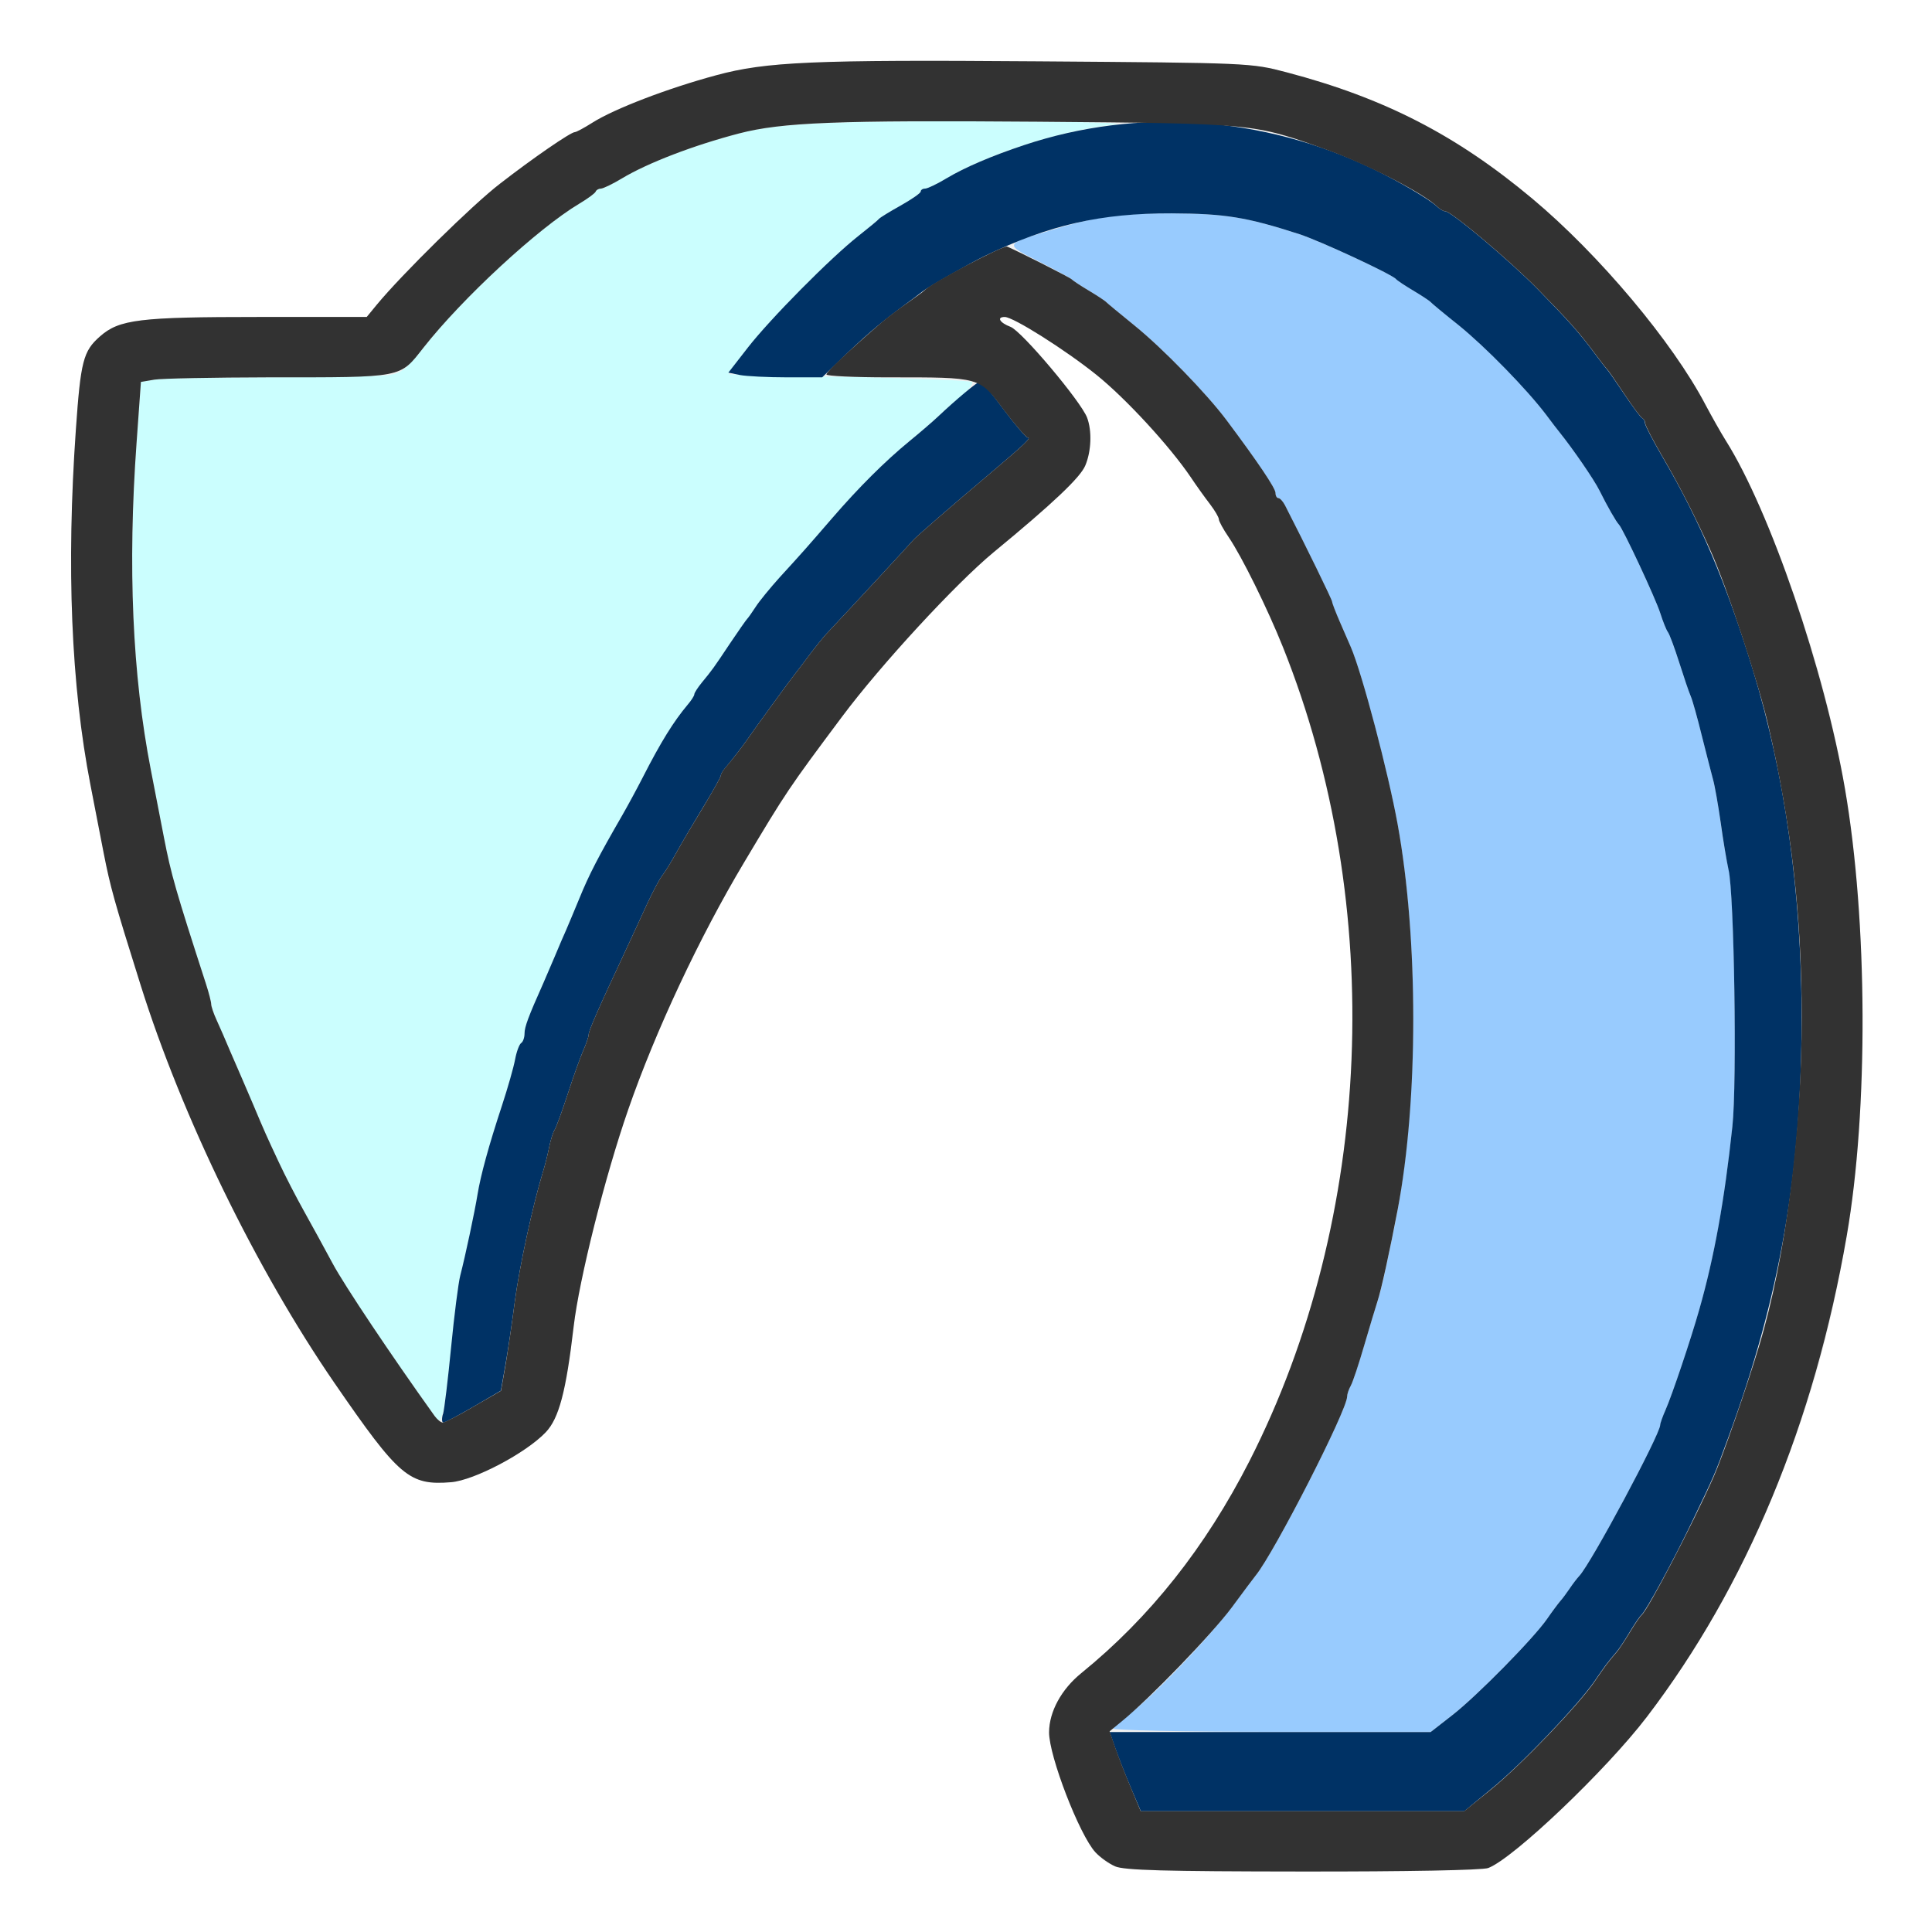
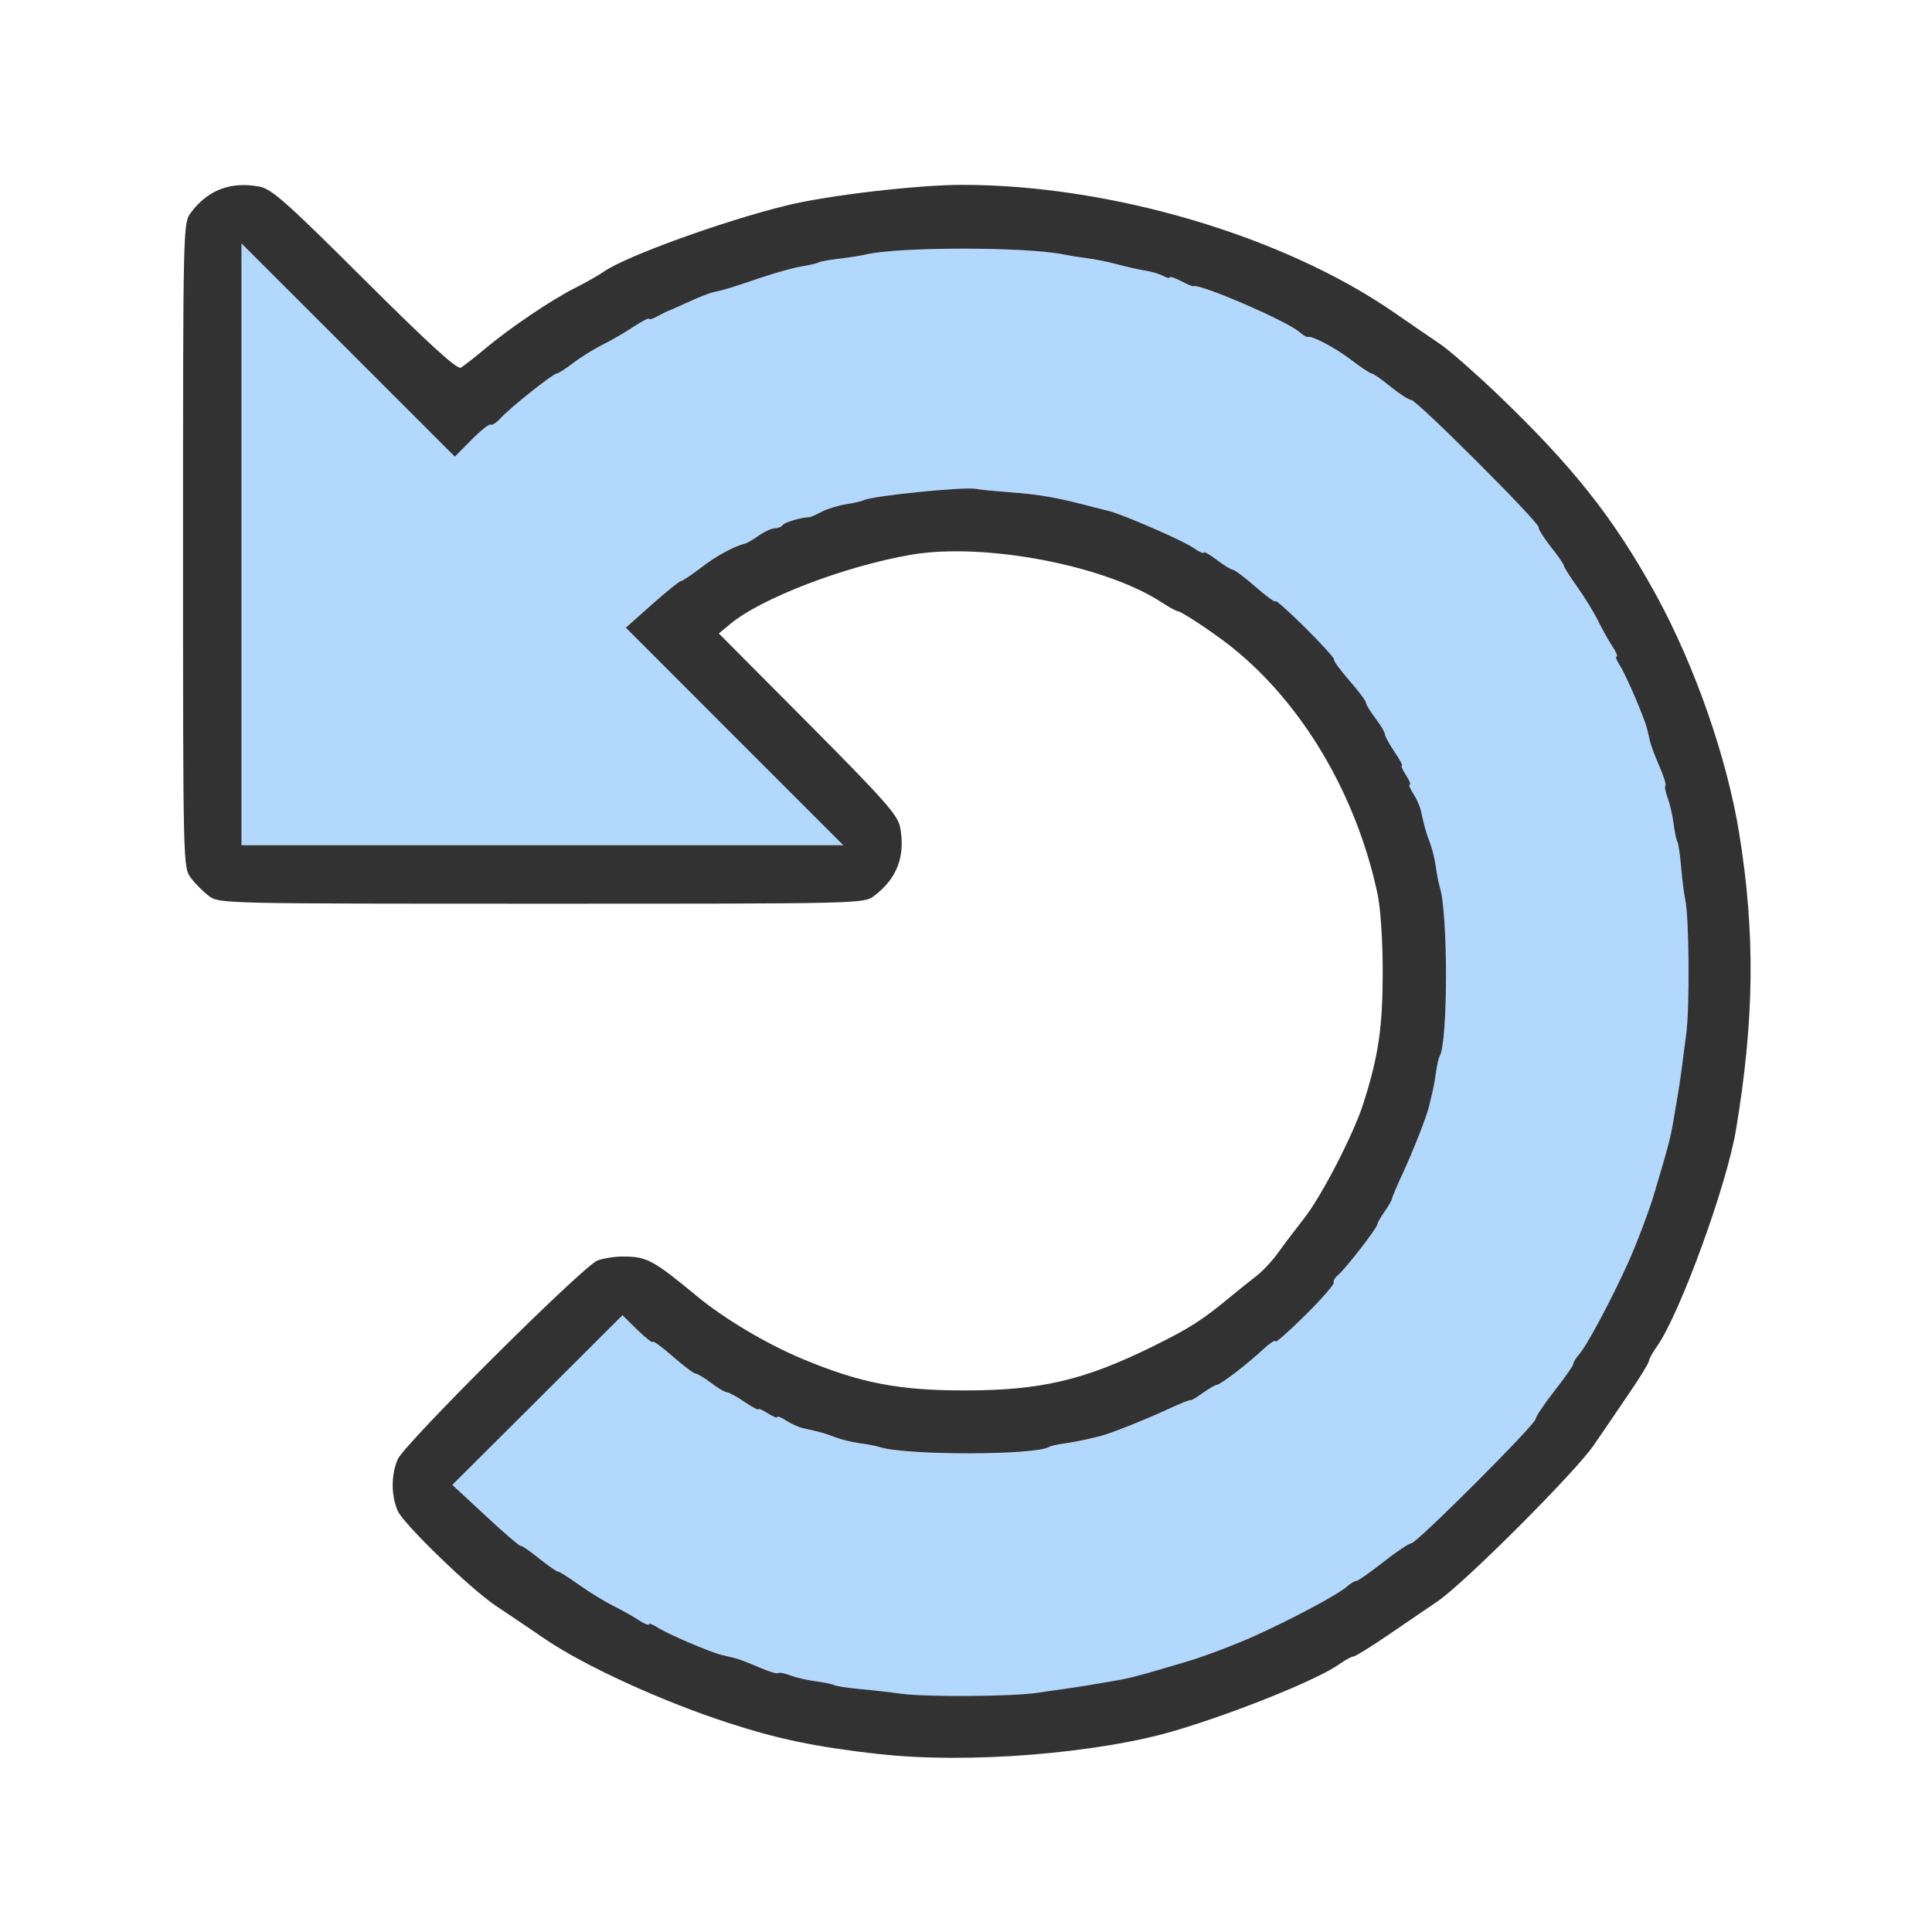
<svg xmlns="http://www.w3.org/2000/svg" version="1.1" id="svg2" width="16" height="16" viewBox="0 0 16 16">
  <defs id="defs6" />
  <g id="UNDO">
-     <path style="fill:#ffffff;stroke-width:0.031" d="M 0,8 V 0 h 8 8 v 8 8 H 8 0 Z m 12.325,7.47 c 0.21,-0.08 0.979,-0.812 1.314,-1.252 0.706,-0.925 1.285,-2.202 1.543,-3.406 0.182,-0.848 0.24,-1.427 0.24,-2.391 0,-1.419 -0.178,-2.449 -0.639,-3.703 C 14.647,4.351 14.414,3.842 14.293,3.651 14.251,3.584 14.175,3.449 14.123,3.351 13.852,2.834 13.243,2.108 12.691,1.647 12.061,1.119 11.465,0.812 10.656,0.6 10.36,0.522 10.357,0.522 8.587,0.508 6.733,0.494 6.345,0.511 5.932,0.623 5.534,0.73 5.087,0.901 4.906,1.016 4.838,1.059 4.773,1.094 4.761,1.094 4.727,1.094 4.418,1.306 4.141,1.521 3.914,1.695 3.328,2.272 3.12,2.524 L 3.037,2.625 H 2.145 c -0.991,0 -1.157,0.02 -1.317,0.161 C 0.689,2.908 0.668,2.99 0.628,3.562 0.549,4.693 0.589,5.677 0.749,6.5 0.931,7.436 0.902,7.322 1.164,8.156 1.507,9.249 2.123,10.513 2.771,11.455 3.306,12.232 3.389,12.303 3.736,12.275 3.928,12.259 4.355,12.034 4.519,11.862 4.629,11.747 4.688,11.524 4.751,10.984 4.797,10.592 5.011,9.74 5.203,9.188 5.428,8.539 5.793,7.76 6.163,7.141 6.512,6.556 6.53,6.529 6.973,5.936 7.293,5.507 7.914,4.834 8.227,4.575 8.72,4.169 8.947,3.954 8.988,3.855 9.038,3.736 9.044,3.569 9.002,3.459 8.951,3.323 8.461,2.742 8.369,2.707 8.279,2.673 8.251,2.625 8.321,2.625 c 0.071,0 0.502,0.272 0.759,0.479 0.244,0.197 0.61,0.594 0.782,0.849 0.046,0.069 0.117,0.168 0.158,0.222 0.041,0.053 0.074,0.11 0.074,0.126 0,0.016 0.037,0.084 0.083,0.151 0.192,0.283 0.478,0.931 0.64,1.455 0.453,1.461 0.508,2.955 0.163,4.438 -0.351,1.51 -1.048,2.718 -2.025,3.512 -0.165,0.134 -0.266,0.319 -0.267,0.49 -0.001,0.196 0.251,0.85 0.384,0.994 0.144,0.157 0.155,0.158 1.715,0.159 0.86,7.22e-4 1.491,-0.011 1.538,-0.029 z" id="path827" />
-     <path style="fill:#cbfefe;stroke-width:0.031" d="M 3.6,11.727 C 3.238,11.222 2.852,10.646 2.755,10.464 2.688,10.338 2.581,10.143 2.518,10.031 2.405,9.83 2.255,9.522 2.167,9.312 2.141,9.252 2.108,9.175 2.093,9.141 2.078,9.106 2.036,9.008 2,8.922 1.964,8.836 1.922,8.738 1.906,8.703 1.79,8.441 1.75,8.343 1.75,8.315 1.75,8.298 1.731,8.223 1.707,8.15 1.455,7.372 1.418,7.243 1.358,6.938 1.333,6.809 1.284,6.555 1.249,6.375 1.096,5.588 1.057,4.691 1.131,3.667 L 1.167,3.163 1.279,3.144 C 1.34,3.134 1.777,3.125 2.25,3.125 2.723,3.125 3.162,3.116 3.227,3.105 3.326,3.089 3.372,3.051 3.508,2.879 3.83,2.469 4.455,1.891 4.797,1.687 4.866,1.646 4.927,1.601 4.932,1.587 4.938,1.574 4.958,1.562 4.976,1.562 c 0.018,0 0.098,-0.039 0.177,-0.087 C 5.365,1.349 5.745,1.203 6.119,1.105 6.44,1.022 6.861,1.001 8.156,1.005 c 0.812,0.002 1.211,0.013 1.066,0.028 C 8.795,1.077 8.17,1.278 7.84,1.476 7.761,1.524 7.68,1.562 7.661,1.562 c -0.02,0 -0.036,0.011 -0.036,0.023 -1.75e-5,0.013 -0.074,0.065 -0.164,0.115 -0.09,0.05 -0.171,0.1 -0.18,0.11 -0.009,0.011 -0.086,0.075 -0.172,0.143 C 6.878,2.136 6.378,2.642 6.19,2.883 6.1,2.999 6.031,3.096 6.036,3.099 c 0.006,0.003 0.456,0.014 1,0.023 0.544,0.01 1.001,0.029 1.014,0.042 0.013,0.013 -0.031,0.07 -0.099,0.125 -0.068,0.055 -0.152,0.129 -0.187,0.163 -0.035,0.034 -0.141,0.126 -0.234,0.202 C 7.331,3.818 7.11,4.038 6.891,4.292 6.682,4.534 6.635,4.587 6.46,4.778 6.378,4.869 6.287,4.98 6.258,5.026 6.228,5.072 6.197,5.116 6.188,5.125 6.179,5.134 6.115,5.225 6.046,5.328 5.908,5.535 5.9,5.546 5.812,5.653 5.778,5.695 5.75,5.738 5.75,5.75 5.75,5.762 5.725,5.801 5.695,5.836 5.579,5.974 5.473,6.144 5.323,6.438 5.275,6.532 5.198,6.674 5.152,6.754 4.955,7.095 4.877,7.246 4.799,7.438 4.753,7.549 4.703,7.669 4.688,7.703 4.672,7.737 4.63,7.836 4.594,7.922 4.557,8.008 4.515,8.106 4.5,8.141 4.374,8.423 4.344,8.505 4.344,8.559 c 0,0.034 -0.012,0.07 -0.028,0.079 C 4.301,8.648 4.278,8.708 4.266,8.773 4.254,8.838 4.205,9.01 4.157,9.156 4.046,9.493 3.981,9.732 3.955,9.891 3.932,10.034 3.854,10.401 3.812,10.562 c -0.016,0.06 -0.049,0.328 -0.075,0.594 -0.026,0.267 -0.058,0.516 -0.072,0.555 -0.024,0.065 -0.029,0.066 -0.065,0.015 z" id="path825" />
-     <path style="fill:#98cbfe;stroke-width:0.031" d="m 9.219,14.317 c 0,-0.015 0.054,-0.064 0.119,-0.11 0.175,-0.122 0.66,-0.625 0.861,-0.895 0.096,-0.129 0.186,-0.248 0.2,-0.266 0.155,-0.189 0.757,-1.368 0.757,-1.482 0,-0.019 0.013,-0.059 0.03,-0.089 0.017,-0.03 0.067,-0.181 0.112,-0.336 0.045,-0.155 0.094,-0.316 0.109,-0.359 0.027,-0.08 0.067,-0.253 0.145,-0.641 0.192,-0.951 0.201,-2.322 0.022,-3.312 C 11.495,6.395 11.28,5.579 11.186,5.359 11.172,5.325 11.131,5.231 11.095,5.15 11.06,5.069 11.031,4.994 11.031,4.983 11.031,4.967 10.811,4.516 10.641,4.185 10.624,4.152 10.599,4.125 10.586,4.125 10.573,4.125 10.562,4.106 10.562,4.082 10.562,4.043 10.418,3.829 10.157,3.48 9.991,3.257 9.63,2.886 9.396,2.697 9.273,2.597 9.165,2.508 9.156,2.498 9.148,2.489 9.084,2.447 9.016,2.406 8.947,2.365 8.884,2.323 8.875,2.313 8.866,2.303 8.745,2.237 8.605,2.166 8.316,2.021 8.315,2.024 8.688,1.911 9.082,1.791 9.263,1.766 9.703,1.767 c 0.443,0.002 0.621,0.031 1.056,0.172 0.175,0.057 0.771,0.334 0.803,0.373 0.009,0.011 0.072,0.053 0.141,0.094 0.069,0.041 0.132,0.083 0.141,0.092 0.009,0.01 0.116,0.098 0.238,0.197 0.223,0.18 0.56,0.525 0.721,0.738 0.047,0.063 0.098,0.128 0.111,0.145 0.112,0.139 0.288,0.395 0.332,0.484 0.066,0.132 0.138,0.26 0.16,0.281 0.033,0.032 0.305,0.614 0.343,0.734 0.022,0.069 0.05,0.139 0.063,0.156 0.013,0.017 0.055,0.13 0.093,0.25 0.038,0.12 0.082,0.247 0.096,0.281 0.015,0.034 0.056,0.182 0.093,0.328 0.036,0.146 0.078,0.308 0.092,0.359 0.014,0.052 0.043,0.213 0.063,0.359 0.02,0.146 0.051,0.322 0.067,0.391 0.047,0.193 0.07,1.763 0.032,2.125 -0.066,0.616 -0.15,1.079 -0.274,1.516 -0.072,0.251 -0.229,0.719 -0.28,0.833 -0.024,0.054 -0.044,0.11 -0.044,0.124 0,0.078 -0.573,1.146 -0.67,1.25 -0.018,0.019 -0.054,0.067 -0.08,0.105 -0.026,0.039 -0.061,0.086 -0.079,0.105 -0.018,0.019 -0.066,0.084 -0.107,0.145 -0.111,0.161 -0.584,0.642 -0.788,0.8 l -0.177,0.138 h -1.315 c -0.723,0 -1.315,-0.012 -1.315,-0.027 z" id="path823" />
-     <path style="fill:#003265;stroke-width:0.031" d="M 9.365,14.805 C 9.319,14.697 9.262,14.55 9.236,14.477 L 9.19,14.344 h 1.329 1.329 l 0.177,-0.138 c 0.204,-0.158 0.677,-0.639 0.788,-0.8 0.041,-0.06 0.09,-0.125 0.107,-0.145 0.018,-0.019 0.053,-0.067 0.079,-0.105 0.026,-0.039 0.062,-0.086 0.08,-0.105 0.098,-0.104 0.67,-1.173 0.67,-1.25 0,-0.014 0.02,-0.07 0.044,-0.124 0.051,-0.114 0.209,-0.582 0.28,-0.833 0.124,-0.436 0.208,-0.899 0.274,-1.516 0.039,-0.362 0.015,-1.932 -0.032,-2.125 C 14.3,7.134 14.27,6.959 14.25,6.812 14.229,6.666 14.201,6.505 14.186,6.453 14.172,6.402 14.131,6.24 14.094,6.094 14.058,5.948 14.017,5.8 14.002,5.766 c -0.015,-0.034 -0.058,-0.161 -0.096,-0.281 -0.038,-0.12 -0.08,-0.233 -0.093,-0.25 -0.013,-0.017 -0.041,-0.087 -0.063,-0.156 C 13.712,4.958 13.44,4.376 13.407,4.344 13.385,4.322 13.312,4.195 13.246,4.062 13.202,3.973 13.026,3.717 12.914,3.578 12.9,3.561 12.85,3.496 12.803,3.433 12.642,3.221 12.305,2.876 12.082,2.695 11.959,2.597 11.852,2.508 11.844,2.498 11.835,2.489 11.772,2.447 11.703,2.406 11.634,2.365 11.571,2.323 11.562,2.312 11.531,2.273 10.935,1.996 10.76,1.939 10.324,1.798 10.146,1.769 9.703,1.767 9.117,1.765 8.689,1.863 8.157,2.119 8.027,2.183 7.684,2.377 7.641,2.413 7.623,2.427 7.539,2.491 7.453,2.554 7.278,2.684 7.147,2.797 6.946,2.992 L 6.809,3.125 H 6.518 C 6.358,3.125 6.183,3.116 6.129,3.106 L 6.032,3.086 6.193,2.879 C 6.378,2.641 6.879,2.135 7.109,1.954 7.195,1.886 7.273,1.822 7.281,1.811 7.29,1.801 7.371,1.751 7.461,1.701 7.551,1.65 7.625,1.599 7.625,1.586 7.625,1.573 7.641,1.562 7.661,1.562 7.68,1.562 7.761,1.524 7.84,1.476 7.989,1.387 8.212,1.291 8.483,1.201 9.421,0.889 10.454,0.959 11.369,1.398 c 0.209,0.1 0.473,0.255 0.531,0.312 0.023,0.022 0.054,0.04 0.069,0.04 0.049,0 0.536,0.41 0.764,0.643 0.259,0.265 0.345,0.361 0.469,0.528 0.051,0.069 0.1,0.132 0.109,0.141 0.009,0.009 0.072,0.1 0.141,0.203 0.069,0.103 0.135,0.192 0.148,0.198 0.013,0.006 0.023,0.025 0.023,0.042 0,0.017 0.067,0.146 0.149,0.286 0.306,0.524 0.524,1.037 0.744,1.755 0.265,0.866 0.404,1.856 0.404,2.875 0,1.292 -0.179,2.319 -0.607,3.484 -0.115,0.313 -0.11,0.302 -0.303,0.703 -0.156,0.324 -0.381,0.738 -0.417,0.766 -0.011,0.009 -0.055,0.072 -0.096,0.141 -0.041,0.069 -0.09,0.142 -0.108,0.163 -0.073,0.085 -0.102,0.124 -0.182,0.242 -0.134,0.197 -0.612,0.697 -0.858,0.896 L 12.126,15 h -1.339 -1.339 z m -5.696,-3.094 c 0.011,-0.039 0.041,-0.288 0.067,-0.555 0.026,-0.266 0.06,-0.534 0.076,-0.594 0.042,-0.162 0.12,-0.529 0.143,-0.672 C 3.981,9.732 4.046,9.493 4.157,9.156 4.205,9.01 4.254,8.838 4.266,8.773 4.278,8.708 4.301,8.648 4.316,8.638 4.331,8.629 4.344,8.593 4.344,8.559 4.344,8.505 4.374,8.423 4.5,8.141 4.515,8.106 4.557,8.008 4.594,7.922 4.63,7.836 4.672,7.737 4.688,7.703 4.703,7.669 4.753,7.549 4.799,7.438 4.877,7.246 4.955,7.095 5.152,6.754 5.198,6.674 5.275,6.532 5.323,6.438 5.473,6.144 5.579,5.974 5.695,5.836 5.725,5.801 5.75,5.762 5.75,5.75 5.75,5.738 5.778,5.695 5.812,5.653 5.9,5.546 5.908,5.535 6.046,5.328 6.115,5.225 6.179,5.134 6.188,5.125 6.197,5.116 6.228,5.072 6.258,5.026 6.287,4.98 6.378,4.869 6.46,4.778 6.635,4.587 6.682,4.534 6.891,4.292 7.11,4.038 7.331,3.818 7.53,3.655 7.623,3.579 7.729,3.487 7.765,3.453 7.915,3.311 8.1,3.156 8.12,3.158 8.131,3.158 8.218,3.263 8.312,3.391 8.407,3.518 8.497,3.623 8.512,3.624 8.542,3.625 8.484,3.68 8.217,3.906 7.878,4.192 7.578,4.452 7.562,4.474 7.549,4.491 7.021,5.062 6.844,5.249 6.818,5.277 6.755,5.355 6.704,5.423 6.653,5.491 6.6,5.561 6.586,5.578 6.549,5.624 6.242,6.045 6.188,6.125 6.143,6.189 6.074,6.279 6.001,6.366 5.983,6.387 5.969,6.413 5.969,6.424 c 0,0.011 -0.065,0.128 -0.145,0.259 C 5.744,6.815 5.643,6.985 5.601,7.062 5.558,7.14 5.506,7.224 5.485,7.25 5.464,7.276 5.408,7.381 5.36,7.484 5.313,7.588 5.228,7.77 5.172,7.891 4.963,8.336 4.875,8.536 4.875,8.568 4.875,8.585 4.855,8.644 4.831,8.698 4.807,8.753 4.748,8.916 4.701,9.062 4.653,9.209 4.604,9.342 4.592,9.359 4.58,9.377 4.56,9.44 4.548,9.5 4.536,9.56 4.513,9.652 4.497,9.703 4.412,9.98 4.301,10.493 4.263,10.781 c -0.023,0.18 -0.059,0.42 -0.079,0.532 l -0.036,0.204 -0.226,0.132 c -0.124,0.072 -0.237,0.132 -0.25,0.132 -0.013,0 -0.015,-0.032 -0.004,-0.07 z" id="path821" />
-     <path style="fill:#323232;stroke-width:0.031" d="M 9.234,15.456 C 9.183,15.433 9.11,15.381 9.072,15.34 8.939,15.196 8.687,14.542 8.688,14.346 c 0.001,-0.171 0.102,-0.356 0.267,-0.49 0.57,-0.463 1.028,-1.042 1.392,-1.755 1.028,-2.018 1.134,-4.603 0.278,-6.742 -0.127,-0.317 -0.341,-0.75 -0.448,-0.908 -0.046,-0.067 -0.083,-0.135 -0.083,-0.151 0,-0.016 -0.033,-0.072 -0.074,-0.126 C 9.979,4.121 9.908,4.022 9.862,3.953 9.69,3.698 9.325,3.301 9.08,3.104 8.822,2.897 8.392,2.625 8.321,2.625 c -0.07,0 -0.042,0.048 0.048,0.082 0.092,0.035 0.582,0.616 0.634,0.752 C 9.044,3.569 9.038,3.736 8.988,3.855 8.947,3.954 8.72,4.169 8.227,4.575 7.914,4.834 7.293,5.507 6.973,5.936 6.53,6.529 6.512,6.556 6.163,7.141 5.793,7.76 5.428,8.539 5.203,9.188 5.011,9.74 4.797,10.592 4.751,10.984 4.688,11.524 4.629,11.747 4.519,11.862 4.355,12.034 3.928,12.259 3.736,12.275 3.389,12.303 3.306,12.232 2.771,11.455 2.123,10.513 1.507,9.249 1.164,8.156 0.944,7.456 0.914,7.347 0.858,7.062 0.833,6.934 0.784,6.68 0.749,6.5 0.589,5.677 0.549,4.693 0.628,3.562 0.668,2.99 0.689,2.908 0.828,2.786 0.988,2.645 1.154,2.625 2.145,2.625 H 3.037 L 3.12,2.524 C 3.328,2.272 3.914,1.695 4.141,1.521 4.418,1.306 4.727,1.094 4.761,1.094 c 0.012,0 0.077,-0.035 0.145,-0.078 C 5.087,0.901 5.534,0.73 5.932,0.623 6.345,0.511 6.733,0.494 8.587,0.508 c 1.769,0.013 1.772,0.013 2.069,0.091 0.808,0.213 1.404,0.519 2.035,1.047 0.552,0.462 1.161,1.187 1.432,1.704 0.052,0.098 0.128,0.233 0.17,0.3 0.365,0.579 0.816,1.896 0.986,2.881 0.189,1.096 0.195,2.665 0.015,3.703 -0.269,1.553 -0.83,2.903 -1.655,3.984 -0.335,0.439 -1.104,1.172 -1.314,1.252 -0.047,0.018 -0.678,0.03 -1.538,0.029 -1.146,-9.63e-4 -1.479,-0.01 -1.553,-0.043 z m 3.117,-0.639 c 0.246,-0.2 0.725,-0.699 0.858,-0.896 0.08,-0.118 0.109,-0.157 0.182,-0.242 0.018,-0.021 0.066,-0.094 0.108,-0.163 0.041,-0.069 0.085,-0.132 0.096,-0.141 0.051,-0.038 0.425,-0.757 0.595,-1.141 0.08,-0.182 0.269,-0.724 0.38,-1.094 0.217,-0.72 0.351,-1.757 0.351,-2.719 0,-0.833 -0.088,-1.603 -0.275,-2.406 C 14.563,5.652 14.303,4.867 14.167,4.562 14.041,4.282 13.911,4.026 13.774,3.792 13.692,3.652 13.625,3.523 13.625,3.506 c 0,-0.017 -0.011,-0.036 -0.023,-0.042 C 13.589,3.458 13.522,3.369 13.454,3.266 13.385,3.163 13.322,3.071 13.313,3.062 13.304,3.054 13.255,2.991 13.204,2.922 13.079,2.754 12.994,2.658 12.734,2.393 12.506,2.16 12.019,1.75 11.97,1.75 11.955,1.75 11.923,1.732 11.901,1.71 11.785,1.598 11.318,1.358 10.979,1.237 10.377,1.022 10.392,1.023 8.589,1.008 6.935,0.995 6.475,1.013 6.121,1.105 5.745,1.203 5.365,1.349 5.153,1.476 5.074,1.524 4.994,1.562 4.976,1.562 c -0.018,0 -0.038,0.011 -0.043,0.025 C 4.927,1.601 4.866,1.646 4.797,1.687 4.455,1.891 3.83,2.469 3.508,2.878 3.307,3.133 3.351,3.125 2.222,3.125 1.765,3.126 1.34,3.134 1.279,3.144 L 1.167,3.163 1.131,3.667 C 1.057,4.691 1.096,5.588 1.249,6.375 c 0.035,0.18 0.084,0.434 0.109,0.562 0.059,0.305 0.096,0.434 0.348,1.212 0.024,0.074 0.043,0.149 0.043,0.167 0,0.018 0.02,0.078 0.045,0.132 0.025,0.054 0.075,0.169 0.111,0.255 C 1.942,8.789 1.985,8.887 2,8.922 2.015,8.956 2.057,9.055 2.094,9.141 2.194,9.379 2.207,9.407 2.309,9.625 c 0.052,0.112 0.147,0.295 0.209,0.406 0.063,0.112 0.169,0.307 0.237,0.433 0.097,0.181 0.483,0.758 0.844,1.262 0.022,0.03 0.052,0.055 0.068,0.055 0.016,0 0.131,-0.059 0.255,-0.132 L 4.149,11.518 4.185,11.314 C 4.204,11.201 4.24,10.962 4.263,10.781 4.301,10.493 4.412,9.98 4.497,9.703 4.513,9.652 4.536,9.56 4.548,9.5 4.56,9.44 4.58,9.377 4.592,9.359 4.604,9.342 4.653,9.209 4.701,9.062 4.748,8.916 4.807,8.753 4.831,8.698 4.855,8.644 4.875,8.585 4.875,8.568 4.875,8.536 4.963,8.336 5.172,7.891 5.228,7.77 5.313,7.588 5.36,7.484 5.408,7.381 5.464,7.276 5.485,7.25 5.506,7.224 5.558,7.14 5.601,7.062 5.643,6.985 5.744,6.815 5.824,6.684 5.903,6.552 5.969,6.436 5.969,6.424 c 0,-0.011 0.014,-0.038 0.032,-0.059 C 6.074,6.279 6.143,6.189 6.188,6.125 6.242,6.045 6.549,5.624 6.586,5.578 6.6,5.561 6.653,5.491 6.704,5.423 6.755,5.355 6.818,5.277 6.844,5.249 7.021,5.062 7.549,4.491 7.562,4.474 7.578,4.452 7.878,4.192 8.217,3.906 8.484,3.68 8.542,3.625 8.512,3.624 8.497,3.623 8.407,3.519 8.312,3.393 8.108,3.12 8.126,3.125 7.355,3.125 7.074,3.125 6.844,3.114 6.844,3.101 c 0,-0.021 0.181,-0.192 0.453,-0.427 0.052,-0.045 0.15,-0.119 0.219,-0.166 C 7.584,2.46 7.648,2.414 7.656,2.405 7.707,2.348 8.311,2.029 8.341,2.042 8.448,2.089 8.863,2.299 8.875,2.313 c 0.009,0.01 0.072,0.052 0.141,0.093 0.069,0.041 0.132,0.083 0.141,0.092 0.009,0.01 0.117,0.099 0.24,0.199 0.233,0.189 0.594,0.56 0.761,0.783 0.261,0.349 0.405,0.563 0.405,0.602 0,0.024 0.011,0.043 0.024,0.043 0.013,0 0.038,0.027 0.055,0.06 0.17,0.331 0.39,0.782 0.39,0.798 0,0.011 0.029,0.086 0.064,0.167 0.035,0.081 0.076,0.175 0.091,0.209 0.094,0.219 0.309,1.034 0.388,1.469 0.172,0.95 0.172,2.28 3.9e-4,3.187 -0.065,0.341 -0.137,0.671 -0.169,0.766 -0.014,0.043 -0.063,0.205 -0.108,0.359 -0.045,0.155 -0.095,0.306 -0.112,0.336 -0.017,0.03 -0.03,0.07 -0.03,0.089 0,0.114 -0.603,1.293 -0.757,1.482 -0.014,0.017 -0.104,0.137 -0.199,0.266 -0.162,0.218 -0.677,0.752 -0.91,0.942 l -0.101,0.083 0.047,0.136 c 0.026,0.075 0.084,0.224 0.129,0.331 L 9.447,15 h 1.339 1.339 z" id="path819" />
+     <path style="fill:#ffffff;stroke-width:0.031" d="M 0,8 V 0 h 8 8 v 8 8 H 8 0 Z m 8.734,6.516 c 0.536,-0.065 0.718,-0.099 1.005,-0.185 0.506,-0.152 1.175,-0.423 1.35,-0.547 0.05,-0.036 0.104,-0.065 0.119,-0.065 0.015,0 0.139,-0.076 0.276,-0.17 0.137,-0.093 0.327,-0.222 0.421,-0.287 0.223,-0.152 1.142,-1.071 1.293,-1.293 0.064,-0.095 0.193,-0.284 0.287,-0.421 0.093,-0.137 0.17,-0.261 0.17,-0.276 0,-0.015 0.029,-0.068 0.065,-0.119 0.187,-0.263 0.578,-1.332 0.655,-1.792 C 14.529,8.448 14.537,7.73 14.404,6.906 14.302,6.278 14.035,5.513 13.711,4.922 13.58,4.683 13.541,4.62 13.306,4.27 13.071,3.92 12.233,3.058 11.929,2.851 11.856,2.802 11.683,2.683 11.544,2.587 10.626,1.953 9.197,1.531 7.97,1.531 7.598,1.531 6.86,1.617 6.516,1.701 5.999,1.827 5.182,2.122 5,2.25 4.957,2.28 4.85,2.341 4.762,2.385 4.566,2.484 4.223,2.715 4.016,2.889 3.93,2.961 3.84,3.031 3.817,3.045 3.787,3.063 3.553,2.85 3.02,2.319 2.369,1.67 2.249,1.564 2.147,1.545 1.908,1.502 1.721,1.573 1.58,1.762 c -0.064,0.086 -0.064,0.108 -0.064,2.754 0,2.645 5.337e-4,2.668 0.064,2.754 0.035,0.047 0.103,0.115 0.151,0.151 0.086,0.064 0.108,0.064 2.754,0.064 2.645,0 2.668,-5.344e-4 2.754,-0.064 C 7.427,7.279 7.498,7.092 7.455,6.853 7.436,6.751 7.33,6.631 6.693,5.99 L 5.953,5.246 6.047,5.168 C 6.304,4.954 6.995,4.689 7.545,4.594 c 0.605,-0.104 1.612,0.088 2.08,0.396 0.06,0.04 0.118,0.072 0.13,0.072 0.029,0 0.302,0.182 0.446,0.297 0.587,0.468 1.034,1.226 1.209,2.047 0.026,0.121 0.043,0.386 0.042,0.656 -8.31e-4,0.453 -0.036,0.687 -0.161,1.078 -0.08,0.251 -0.344,0.763 -0.487,0.945 -0.073,0.093 -0.171,0.223 -0.219,0.29 -0.048,0.067 -0.129,0.154 -0.181,0.193 -0.052,0.04 -0.146,0.115 -0.21,0.168 C 9.959,10.931 9.848,11.003 9.544,11.152 8.979,11.43 8.622,11.514 8,11.515 7.442,11.516 7.126,11.455 6.641,11.252 6.347,11.129 5.998,10.922 5.774,10.737 5.407,10.433 5.356,10.406 5.156,10.406 c -0.067,0 -0.161,0.015 -0.209,0.033 -0.117,0.044 -1.598,1.517 -1.654,1.646 -0.055,0.128 -0.056,0.294 -9.625e-4,0.426 0.044,0.105 0.6,0.644 0.809,0.784 0.064,0.043 0.163,0.11 0.219,0.148 0.056,0.038 0.144,0.098 0.195,0.133 0.429,0.291 1.409,0.701 1.969,0.824 0.723,0.158 1.552,0.201 2.25,0.117 z" id="path823" />
+     <path style="fill:#b2d8fe;stroke-width:0.031" d="m 7.469,14.027 c -0.095,-0.013 -0.254,-0.031 -0.354,-0.04 -0.1,-0.009 -0.193,-0.024 -0.206,-0.032 -0.014,-0.008 -0.081,-0.022 -0.15,-0.031 -0.069,-0.009 -0.164,-0.031 -0.212,-0.049 -0.048,-0.018 -0.093,-0.027 -0.101,-0.019 -0.008,0.008 -0.08,-0.014 -0.16,-0.049 -0.08,-0.035 -0.17,-0.069 -0.2,-0.076 -0.03,-0.007 -0.079,-0.019 -0.109,-0.026 C 5.882,13.682 5.527,13.53 5.449,13.479 5.408,13.452 5.375,13.44 5.375,13.452 c 0,0.012 -0.039,-0.004 -0.086,-0.036 -0.047,-0.031 -0.142,-0.084 -0.211,-0.118 -0.069,-0.034 -0.195,-0.111 -0.28,-0.172 -0.086,-0.061 -0.165,-0.111 -0.176,-0.111 -0.012,0 -0.082,-0.049 -0.157,-0.109 -0.075,-0.06 -0.143,-0.107 -0.152,-0.104 -0.009,0.003 -0.14,-0.11 -0.291,-0.25 l -0.275,-0.255 0.704,-0.702 0.704,-0.702 0.126,0.123 c 0.069,0.067 0.126,0.112 0.126,0.098 0,-0.013 0.074,0.04 0.164,0.119 0.09,0.079 0.175,0.143 0.19,0.143 0.014,0 0.072,0.035 0.128,0.078 0.056,0.043 0.115,0.078 0.131,0.078 0.016,0 0.081,0.036 0.145,0.079 0.064,0.044 0.117,0.071 0.117,0.062 0,-0.01 0.035,0.006 0.078,0.034 0.043,0.028 0.078,0.042 0.078,0.031 0,-0.011 0.033,0.002 0.074,0.029 0.041,0.027 0.104,0.055 0.141,0.063 0.144,0.032 0.179,0.042 0.266,0.075 0.049,0.019 0.139,0.041 0.199,0.049 0.06,0.008 0.137,0.023 0.17,0.033 0.218,0.069 1.288,0.068 1.401,-0.002 0.012,-0.008 0.07,-0.021 0.128,-0.029 C 8.874,11.947 8.957,11.932 9,11.922 c 0.043,-0.01 0.092,-0.022 0.109,-0.026 0.08,-0.019 0.363,-0.131 0.547,-0.216 0.112,-0.052 0.203,-0.089 0.203,-0.082 0,0.007 0.044,-0.019 0.099,-0.058 0.054,-0.039 0.108,-0.07 0.121,-0.07 0.028,0 0.251,-0.171 0.382,-0.293 0.056,-0.052 0.102,-0.081 0.102,-0.066 0,0.016 0.112,-0.082 0.248,-0.218 0.137,-0.136 0.242,-0.257 0.235,-0.269 -0.007,-0.012 0.009,-0.041 0.036,-0.063 0.062,-0.051 0.325,-0.391 0.325,-0.42 0,-0.012 0.027,-0.058 0.059,-0.104 0.032,-0.046 0.06,-0.094 0.062,-0.107 0.002,-0.013 0.043,-0.112 0.093,-0.219 0.082,-0.177 0.194,-0.46 0.212,-0.539 0.004,-0.017 0.016,-0.066 0.026,-0.109 0.01,-0.043 0.026,-0.126 0.034,-0.184 0.008,-0.058 0.021,-0.116 0.029,-0.128 0.07,-0.113 0.071,-1.182 0.002,-1.401 -0.011,-0.034 -0.026,-0.11 -0.033,-0.17 -0.008,-0.06 -0.03,-0.15 -0.049,-0.199 -0.033,-0.087 -0.043,-0.122 -0.075,-0.266 -0.008,-0.037 -0.036,-0.1 -0.063,-0.141 C 11.677,6.533 11.664,6.5 11.675,6.5 c 0.011,0 -0.003,-0.035 -0.031,-0.078 -0.028,-0.043 -0.043,-0.078 -0.034,-0.078 0.01,0 -0.018,-0.052 -0.062,-0.117 -0.044,-0.064 -0.079,-0.13 -0.079,-0.145 0,-0.016 -0.035,-0.075 -0.078,-0.131 -0.043,-0.056 -0.078,-0.114 -0.078,-0.128 0,-0.014 -0.063,-0.098 -0.139,-0.186 -0.077,-0.088 -0.133,-0.166 -0.126,-0.173 0.007,-0.007 -0.099,-0.125 -0.236,-0.261 C 10.675,5.066 10.562,4.966 10.562,4.98 c 0,0.014 -0.074,-0.039 -0.164,-0.118 C 10.309,4.783 10.224,4.719 10.209,4.719 c -0.014,0 -0.074,-0.037 -0.133,-0.082 C 10.017,4.592 9.969,4.565 9.969,4.577 9.969,4.588 9.93,4.571 9.883,4.537 9.799,4.478 9.29,4.256 9.18,4.231 9.15,4.224 9.1,4.212 9.07,4.204 8.761,4.121 8.614,4.095 8.344,4.075 8.232,4.067 8.116,4.055 8.086,4.049 c -0.095,-0.02 -0.875,0.059 -0.933,0.095 -0.011,0.007 -0.074,0.021 -0.14,0.031 -0.066,0.011 -0.159,0.039 -0.206,0.064 -0.047,0.024 -0.093,0.044 -0.102,0.044 C 6.64,4.283 6.496,4.326 6.482,4.348 6.473,4.363 6.443,4.375 6.417,4.375 6.391,4.375 6.332,4.402 6.286,4.434 6.24,4.467 6.189,4.497 6.172,4.501 6.071,4.528 5.935,4.602 5.807,4.7 5.726,4.762 5.65,4.812 5.639,4.812 c -0.012,0 -0.119,0.087 -0.239,0.193 L 5.183,5.198 6.083,6.099 6.984,7 H 4.492 2 V 4.508 2.016 L 2.884,2.899 3.767,3.782 3.904,3.643 C 3.98,3.566 4.051,3.509 4.064,3.516 c 0.012,0.007 0.048,-0.016 0.081,-0.052 C 4.22,3.381 4.58,3.094 4.609,3.094 c 0.012,0 0.074,-0.039 0.136,-0.087 C 4.808,2.959 4.916,2.892 4.984,2.858 5.053,2.824 5.169,2.758 5.242,2.709 5.315,2.661 5.375,2.63 5.375,2.64 c 0,0.01 0.032,6.513e-4 0.07,-0.021 0.039,-0.021 0.077,-0.041 0.086,-0.043 0.009,-0.002 0.083,-0.035 0.165,-0.073 0.082,-0.038 0.177,-0.076 0.211,-0.083 0.099,-0.022 0.158,-0.04 0.394,-0.12 0.123,-0.042 0.275,-0.084 0.34,-0.094 0.064,-0.01 0.126,-0.025 0.138,-0.032 0.012,-0.007 0.09,-0.022 0.174,-0.032 0.084,-0.01 0.181,-0.025 0.217,-0.034 0.269,-0.065 1.331,-0.065 1.642,5.447e-4 0.044,0.009 0.131,0.023 0.195,0.031 0.064,0.008 0.176,0.03 0.25,0.051 0.074,0.02 0.177,0.043 0.228,0.052 0.052,0.008 0.118,0.028 0.148,0.044 0.03,0.016 0.055,0.021 0.055,0.012 0,-0.01 0.042,0.004 0.093,0.031 0.051,0.027 0.097,0.046 0.102,0.043 0.041,-0.028 0.771,0.285 0.879,0.377 0.032,0.027 0.063,0.046 0.07,0.043 0.029,-0.016 0.229,0.089 0.363,0.191 0.081,0.062 0.157,0.112 0.169,0.112 0.012,0 0.082,0.049 0.156,0.109 0.073,0.06 0.15,0.109 0.17,0.109 0.045,0 1.066,1.021 1.055,1.054 -0.004,0.013 0.041,0.085 0.101,0.16 0.06,0.075 0.109,0.145 0.109,0.157 0,0.012 0.05,0.091 0.111,0.176 0.061,0.086 0.138,0.212 0.172,0.28 0.034,0.069 0.087,0.164 0.118,0.211 0.031,0.047 0.047,0.086 0.036,0.086 -0.012,0 5.37e-4,0.033 0.027,0.074 0.051,0.077 0.203,0.432 0.226,0.527 0.007,0.03 0.019,0.079 0.026,0.109 0.007,0.03 0.041,0.12 0.076,0.2 0.035,0.08 0.057,0.152 0.049,0.16 -0.008,0.008 6.62e-4,0.053 0.019,0.101 0.018,0.048 0.04,0.143 0.049,0.212 0.009,0.069 0.022,0.136 0.031,0.15 0.008,0.013 0.022,0.106 0.031,0.206 0.009,0.1 0.024,0.224 0.035,0.276 0.032,0.153 0.037,0.89 0.008,1.109 -0.015,0.112 -0.033,0.252 -0.041,0.313 -0.008,0.06 -0.022,0.155 -0.032,0.211 -0.01,0.056 -0.024,0.14 -0.032,0.188 -0.021,0.128 -0.044,0.22 -0.111,0.445 -0.023,0.077 -0.046,0.155 -0.051,0.172 -0.038,0.132 -0.144,0.412 -0.214,0.566 -0.143,0.316 -0.344,0.692 -0.41,0.765 -0.024,0.027 -0.044,0.06 -0.044,0.074 0,0.014 -0.07,0.114 -0.156,0.223 -0.086,0.109 -0.156,0.214 -0.156,0.233 0,0.044 -0.986,1.03 -1.03,1.03 -0.019,0 -0.123,0.07 -0.233,0.156 -0.109,0.086 -0.21,0.156 -0.223,0.156 -0.014,0 -0.047,0.02 -0.074,0.044 -0.073,0.066 -0.449,0.267 -0.765,0.41 -0.153,0.069 -0.433,0.175 -0.566,0.214 -0.017,0.005 -0.095,0.028 -0.172,0.051 -0.225,0.067 -0.317,0.09 -0.445,0.111 -0.047,0.008 -0.132,0.022 -0.188,0.032 -0.056,0.01 -0.144,0.023 -0.195,0.03 -0.052,0.007 -0.157,0.022 -0.234,0.034 -0.201,0.03 -0.922,0.035 -1.125,0.008 z" id="path821" />
+     <path style="fill:#323232;stroke-width:0.031" d="M 7.281,14.527 C 6.746,14.466 6.442,14.402 6.016,14.263 5.474,14.086 4.839,13.795 4.516,13.575 4.464,13.54 4.376,13.48 4.32,13.442 4.264,13.404 4.166,13.338 4.101,13.295 3.893,13.155 3.337,12.616 3.293,12.511 c -0.055,-0.131 -0.054,-0.298 9.625e-4,-0.426 0.056,-0.129 1.537,-1.602 1.654,-1.646 0.048,-0.018 0.142,-0.033 0.209,-0.033 0.2,0 0.25,0.027 0.618,0.331 0.224,0.185 0.572,0.392 0.866,0.515 0.485,0.203 0.802,0.264 1.359,0.263 0.622,-0.001 0.979,-0.085 1.544,-0.363 0.303,-0.149 0.415,-0.22 0.649,-0.415 0.064,-0.053 0.158,-0.128 0.21,-0.168 0.052,-0.04 0.133,-0.126 0.181,-0.193 0.048,-0.067 0.146,-0.197 0.219,-0.29 0.143,-0.182 0.407,-0.694 0.487,-0.945 0.125,-0.391 0.16,-0.626 0.161,-1.078 4.97e-4,-0.27 -0.017,-0.535 -0.042,-0.656 C 11.235,6.585 10.788,5.828 10.201,5.359 10.057,5.244 9.783,5.062 9.755,5.062 9.743,5.062 9.684,5.03 9.624,4.991 9.157,4.682 8.15,4.49 7.545,4.594 6.995,4.689 6.304,4.954 6.047,5.168 l -0.094,0.078 0.74,0.744 c 0.637,0.641 0.743,0.761 0.762,0.863 0.044,0.239 -0.027,0.425 -0.217,0.567 -0.086,0.064 -0.108,0.064 -2.754,0.064 -2.645,0 -2.668,-5.344e-4 -2.754,-0.064 C 1.683,7.385 1.615,7.317 1.58,7.269 1.516,7.184 1.516,7.161 1.516,4.516 c 0,-2.645 5.337e-4,-2.668 0.064,-2.754 C 1.721,1.573 1.908,1.502 2.147,1.545 2.249,1.564 2.369,1.67 3.02,2.319 3.553,2.85 3.787,3.063 3.817,3.045 3.84,3.031 3.93,2.961 4.016,2.889 4.223,2.715 4.566,2.484 4.762,2.385 4.85,2.341 4.957,2.28 5,2.25 5.182,2.122 5.999,1.827 6.516,1.701 6.86,1.617 7.598,1.531 7.97,1.531 c 1.227,0 2.656,0.422 3.574,1.056 0.139,0.096 0.312,0.215 0.385,0.264 0.072,0.049 0.282,0.233 0.466,0.408 0.627,0.599 0.972,1.034 1.317,1.663 0.324,0.591 0.591,1.356 0.692,1.984 0.133,0.824 0.125,1.541 -0.028,2.454 -0.077,0.461 -0.467,1.529 -0.655,1.792 -0.036,0.05 -0.065,0.104 -0.065,0.119 0,0.015 -0.076,0.139 -0.17,0.276 -0.093,0.137 -0.222,0.327 -0.287,0.421 -0.152,0.223 -1.071,1.142 -1.293,1.293 -0.095,0.064 -0.284,0.193 -0.421,0.287 -0.137,0.093 -0.261,0.17 -0.276,0.17 -0.015,0 -0.068,0.029 -0.119,0.065 -0.175,0.125 -0.844,0.396 -1.35,0.547 -0.642,0.192 -1.735,0.279 -2.459,0.196 z m 1.312,-0.508 c 0.077,-0.012 0.183,-0.027 0.234,-0.034 0.052,-0.007 0.139,-0.021 0.195,-0.03 0.056,-0.01 0.14,-0.024 0.188,-0.032 0.128,-0.021 0.22,-0.044 0.445,-0.111 0.077,-0.023 0.155,-0.046 0.172,-0.051 0.132,-0.038 0.412,-0.144 0.566,-0.214 0.316,-0.143 0.692,-0.344 0.765,-0.41 0.027,-0.024 0.06,-0.044 0.074,-0.044 0.014,0 0.114,-0.07 0.223,-0.156 0.109,-0.086 0.214,-0.156 0.233,-0.156 0.044,0 1.03,-0.986 1.03,-1.03 0,-0.019 0.07,-0.123 0.156,-0.233 0.086,-0.109 0.156,-0.21 0.156,-0.223 0,-0.014 0.02,-0.047 0.044,-0.074 0.066,-0.073 0.267,-0.449 0.41,-0.765 0.069,-0.153 0.175,-0.433 0.214,-0.566 0.005,-0.017 0.028,-0.095 0.051,-0.172 0.067,-0.225 0.09,-0.317 0.111,-0.445 0.008,-0.047 0.022,-0.132 0.032,-0.188 0.01,-0.056 0.024,-0.151 0.032,-0.211 0.008,-0.06 0.026,-0.201 0.041,-0.313 0.029,-0.219 0.024,-0.956 -0.008,-1.109 -0.011,-0.052 -0.027,-0.176 -0.035,-0.276 -0.009,-0.1 -0.022,-0.193 -0.031,-0.206 -0.008,-0.013 -0.022,-0.081 -0.031,-0.15 -0.009,-0.069 -0.031,-0.164 -0.049,-0.212 -0.018,-0.048 -0.027,-0.093 -0.019,-0.101 0.008,-0.008 -0.014,-0.08 -0.049,-0.16 -0.035,-0.08 -0.069,-0.17 -0.076,-0.2 -0.007,-0.03 -0.019,-0.079 -0.026,-0.109 -0.023,-0.095 -0.176,-0.45 -0.226,-0.527 -0.027,-0.041 -0.039,-0.074 -0.027,-0.074 0.012,0 -0.004,-0.039 -0.036,-0.086 -0.031,-0.047 -0.084,-0.142 -0.118,-0.211 -0.034,-0.069 -0.111,-0.195 -0.172,-0.28 -0.061,-0.086 -0.111,-0.165 -0.111,-0.176 0,-0.012 -0.049,-0.082 -0.109,-0.157 C 12.784,4.452 12.738,4.38 12.742,4.367 12.754,4.333 11.732,3.312 11.687,3.312 c -0.02,0 -0.096,-0.049 -0.17,-0.109 -0.073,-0.06 -0.143,-0.109 -0.156,-0.109 -0.012,0 -0.088,-0.05 -0.169,-0.112 -0.133,-0.102 -0.333,-0.207 -0.363,-0.191 -0.006,0.004 -0.038,-0.016 -0.07,-0.043 C 10.653,2.656 9.923,2.342 9.882,2.371 9.878,2.374 9.832,2.355 9.781,2.328 9.73,2.301 9.688,2.288 9.688,2.297 9.688,2.307 9.663,2.302 9.633,2.285 9.603,2.269 9.536,2.249 9.484,2.241 9.433,2.233 9.33,2.21 9.256,2.19 9.182,2.169 9.07,2.147 9.006,2.139 8.943,2.131 8.855,2.117 8.811,2.108 8.5,2.043 7.438,2.043 7.169,2.108 c -0.036,0.009 -0.133,0.024 -0.217,0.034 -0.084,0.01 -0.162,0.024 -0.174,0.032 -0.012,0.007 -0.074,0.022 -0.138,0.032 -0.064,0.01 -0.217,0.053 -0.34,0.094 C 6.066,2.38 6.007,2.398 5.908,2.42 5.874,2.427 5.779,2.465 5.697,2.503 5.614,2.541 5.54,2.574 5.531,2.576 5.523,2.579 5.484,2.598 5.445,2.619 5.407,2.641 5.375,2.65 5.375,2.64 5.375,2.63 5.315,2.661 5.242,2.709 5.169,2.758 5.053,2.824 4.984,2.858 4.916,2.892 4.808,2.959 4.746,3.007 4.683,3.055 4.622,3.094 4.609,3.094 c -0.029,0 -0.39,0.287 -0.465,0.371 -0.032,0.036 -0.069,0.059 -0.081,0.052 C 4.051,3.509 3.98,3.566 3.904,3.643 L 3.767,3.782 2.884,2.899 2,2.016 V 4.508 7 H 4.492 6.984 L 6.083,6.099 5.183,5.198 5.4,5.005 C 5.52,4.899 5.627,4.812 5.639,4.812 c 0.012,0 0.087,-0.05 0.168,-0.112 C 5.935,4.602 6.071,4.528 6.172,4.501 6.189,4.497 6.24,4.467 6.286,4.434 6.332,4.402 6.391,4.375 6.417,4.375 c 0.026,0 0.056,-0.012 0.065,-0.027 C 6.496,4.326 6.64,4.283 6.704,4.283 6.712,4.283 6.758,4.263 6.805,4.238 6.852,4.214 6.945,4.185 7.012,4.175 7.078,4.164 7.141,4.15 7.152,4.143 7.21,4.108 7.99,4.028 8.086,4.049 c 0.03,0.006 0.146,0.018 0.258,0.026 0.271,0.02 0.417,0.046 0.727,0.129 0.03,0.008 0.079,0.02 0.109,0.027 0.11,0.025 0.62,0.247 0.703,0.306 0.047,0.033 0.086,0.051 0.086,0.039 0,-0.012 0.048,0.015 0.107,0.06 0.059,0.045 0.119,0.082 0.133,0.082 0.014,0 0.1,0.064 0.19,0.143 0.09,0.079 0.164,0.132 0.164,0.118 0,-0.014 0.112,0.086 0.249,0.222 0.137,0.136 0.243,0.254 0.236,0.261 -0.007,0.007 0.049,0.085 0.126,0.173 0.077,0.088 0.139,0.171 0.139,0.186 0,0.014 0.035,0.072 0.078,0.128 0.043,0.056 0.078,0.115 0.078,0.131 0,0.016 0.036,0.081 0.079,0.145 0.044,0.064 0.071,0.117 0.062,0.117 -0.01,0 0.006,0.035 0.034,0.078 0.028,0.043 0.042,0.078 0.031,0.078 -0.011,0 0.002,0.033 0.029,0.074 0.027,0.041 0.055,0.104 0.063,0.141 0.032,0.144 0.042,0.179 0.075,0.266 0.019,0.049 0.041,0.139 0.049,0.199 0.008,0.06 0.023,0.137 0.033,0.17 0.069,0.218 0.068,1.288 -0.002,1.401 -0.008,0.012 -0.021,0.07 -0.029,0.128 -0.008,0.058 -0.023,0.141 -0.034,0.184 -0.01,0.043 -0.022,0.092 -0.026,0.109 -0.019,0.079 -0.13,0.362 -0.212,0.539 -0.05,0.107 -0.092,0.206 -0.093,0.219 -0.002,0.013 -0.029,0.061 -0.062,0.107 -0.032,0.046 -0.059,0.092 -0.059,0.104 0,0.029 -0.263,0.368 -0.325,0.42 -0.027,0.023 -0.043,0.051 -0.036,0.063 0.007,0.012 -0.098,0.133 -0.235,0.269 -0.137,0.136 -0.248,0.234 -0.248,0.218 0,-0.016 -0.046,0.014 -0.102,0.066 -0.131,0.122 -0.354,0.293 -0.382,0.293 -0.012,0 -0.066,0.032 -0.121,0.07 -0.054,0.039 -0.099,0.065 -0.099,0.058 0,-0.007 -0.091,0.03 -0.203,0.082 -0.184,0.085 -0.467,0.197 -0.547,0.216 -0.017,0.004 -0.066,0.016 -0.109,0.026 -0.043,0.01 -0.126,0.026 -0.184,0.034 -0.058,0.008 -0.116,0.021 -0.128,0.029 -0.113,0.07 -1.182,0.071 -1.401,0.002 -0.034,-0.011 -0.11,-0.026 -0.17,-0.033 -0.06,-0.008 -0.15,-0.03 -0.199,-0.049 -0.087,-0.033 -0.122,-0.043 -0.266,-0.075 -0.037,-0.008 -0.1,-0.036 -0.141,-0.063 -0.041,-0.027 -0.074,-0.04 -0.074,-0.029 0,0.011 -0.035,-0.003 -0.078,-0.031 -0.043,-0.028 -0.078,-0.043 -0.078,-0.034 0,0.01 -0.052,-0.018 -0.117,-0.062 -0.064,-0.044 -0.13,-0.079 -0.145,-0.079 -0.016,0 -0.075,-0.035 -0.131,-0.078 C 5.832,11.41 5.774,11.375 5.759,11.375 5.745,11.375 5.66,11.311 5.57,11.232 5.48,11.153 5.406,11.1 5.406,11.113 c 0,0.013 -0.057,-0.031 -0.126,-0.098 L 5.155,10.892 4.451,11.595 3.746,12.297 4.021,12.552 c 0.151,0.141 0.282,0.253 0.291,0.25 0.009,-0.003 0.078,0.044 0.152,0.104 0.075,0.06 0.145,0.109 0.157,0.109 0.012,0 0.091,0.05 0.176,0.111 0.086,0.061 0.212,0.138 0.28,0.172 0.069,0.034 0.164,0.087 0.211,0.118 0.047,0.031 0.086,0.047 0.086,0.036 0,-0.012 0.033,5.37e-4 0.074,0.027 0.077,0.051 0.432,0.203 0.527,0.226 0.03,0.007 0.079,0.019 0.109,0.026 0.03,0.007 0.12,0.041 0.2,0.076 0.08,0.035 0.152,0.057 0.16,0.049 0.008,-0.008 0.053,6.62e-4 0.101,0.019 0.048,0.018 0.143,0.04 0.212,0.049 0.069,0.009 0.136,0.023 0.15,0.031 0.014,0.008 0.107,0.023 0.206,0.032 0.1,0.009 0.259,0.027 0.354,0.04 0.203,0.028 0.924,0.023 1.125,-0.008 z" id="path819" />
  </g>
</svg>
